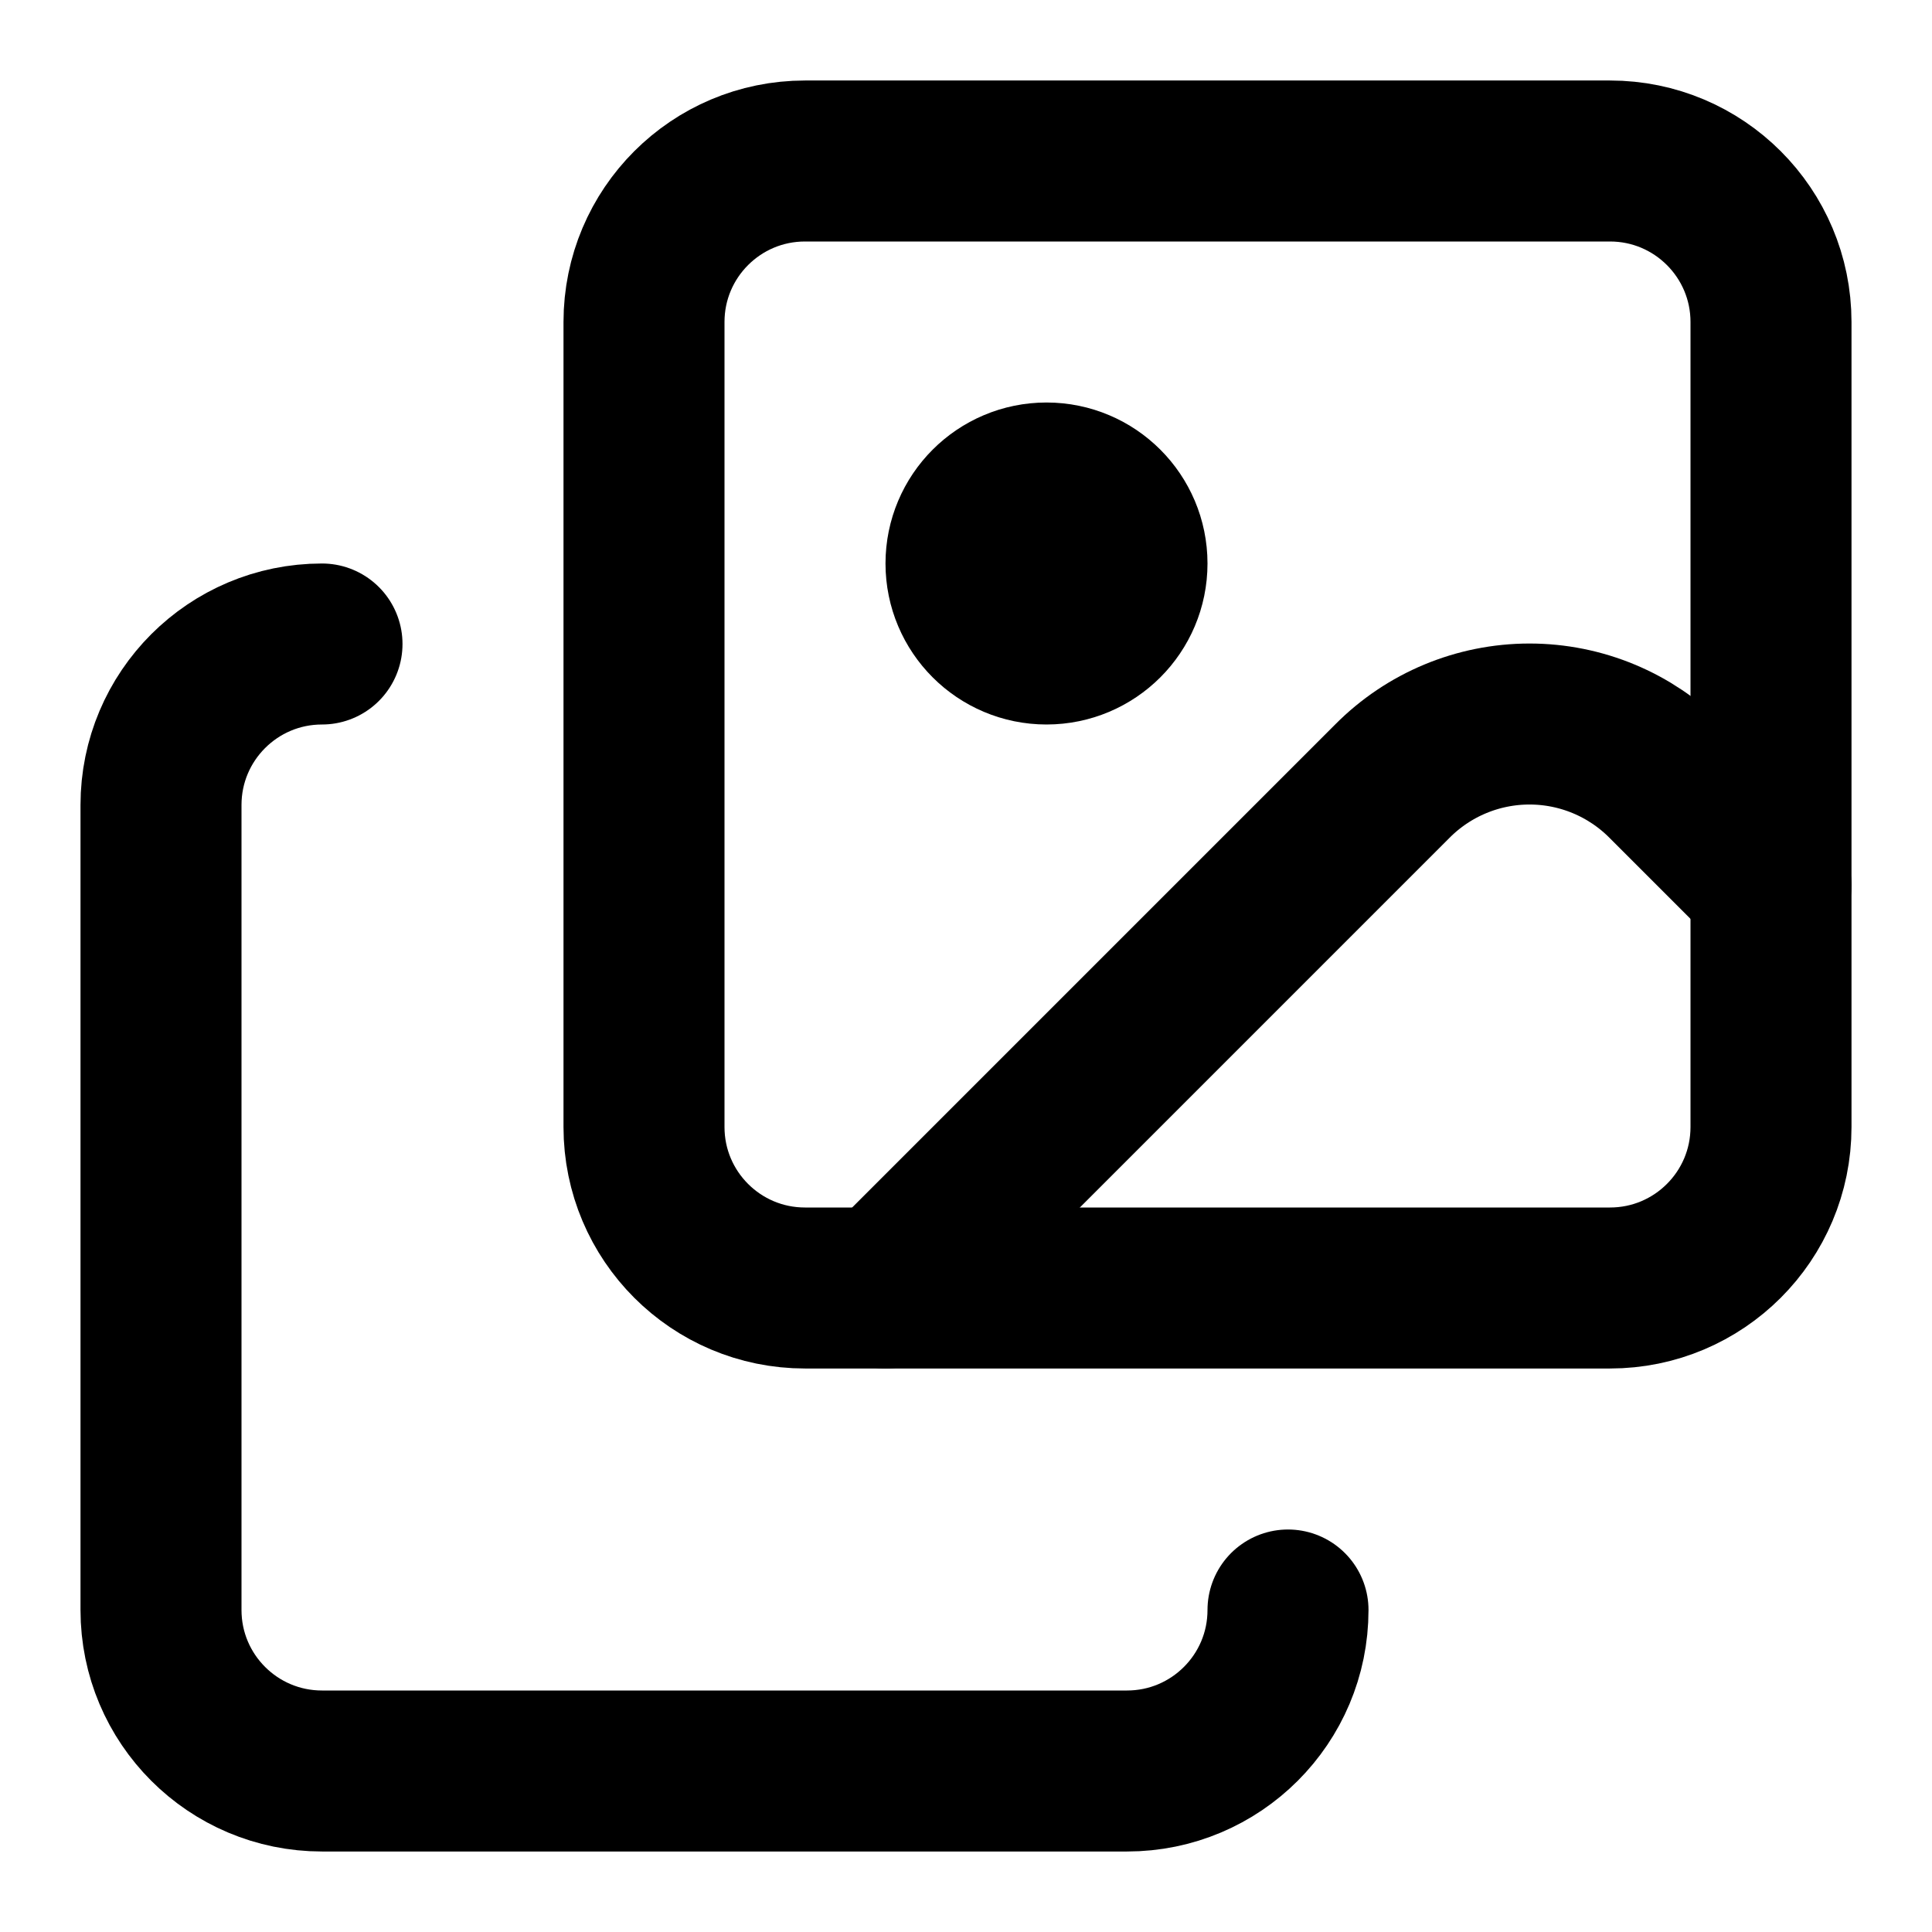
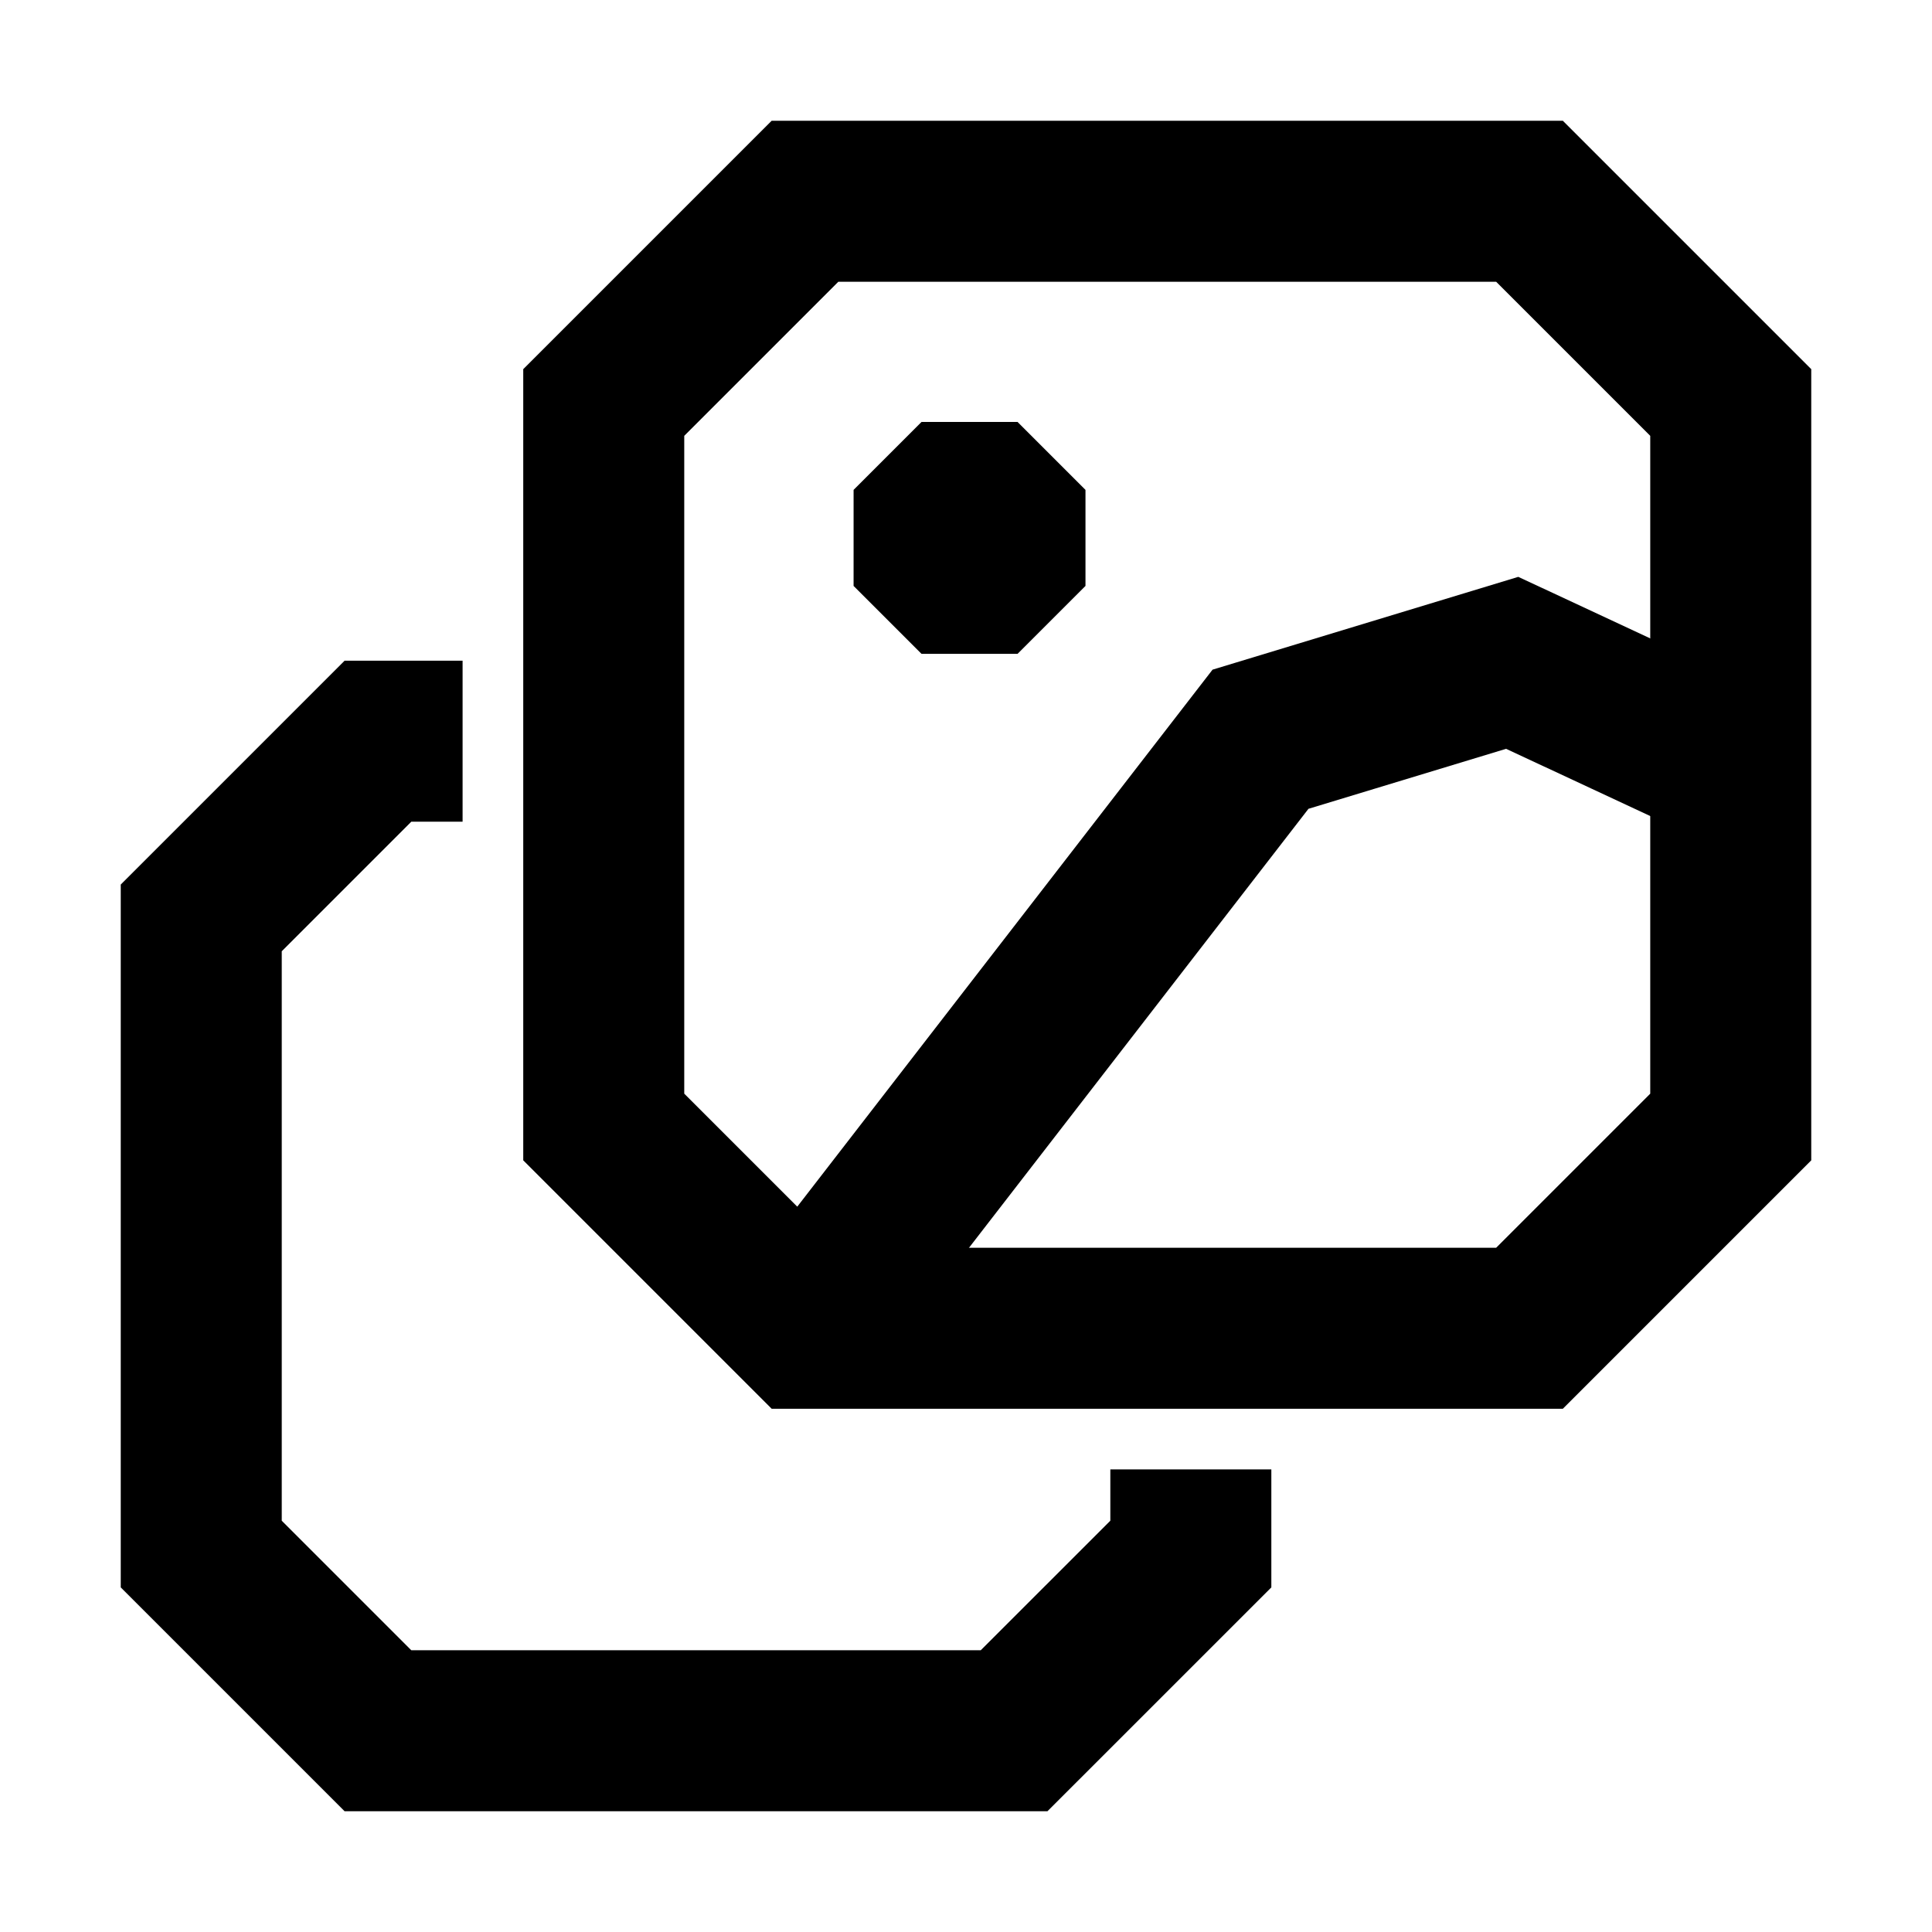
- <svg xmlns="http://www.w3.org/2000/svg" width="24" height="24" viewBox="0 0 24 24" fill="none" stroke="currentColor" stroke-width="2" stroke-linecap="round" stroke-linejoin="round" class="lucide lucide-images preview-icon">
-   <path d="m22 11-1.296-1.296a2.4 2.4 0 0 0-3.408 0L11 16" />
-   <path d="M4 8a2 2 0 0 0-2 2v10a2 2 0 0 0 2 2h10a2 2 0 0 0 2-2" />
-   <circle cx="13" cy="7" r="1" fill="currentColor" />
-   <rect x="8" y="2" width="14" height="14" rx="2" />
+ <svg xmlns="http://www.w3.org/2000/svg" width="48" height="48" viewBox="0 0 48 48" version="1.1" id="svg1" xml:space="preserve">
+   <defs id="defs1" />
+   <g id="layer1-3">
+     <path id="rect4-1" style="opacity:1;fill:none;stroke:#000000;stroke-width:4;stroke-linecap:square" d="m 20,5 h 18 l 5,5 v 18 l -5,5 H 20 L 15,28 V 10 Z" />
+     <path id="rect4-6" style="fill:none;stroke:#000000;stroke-width:4;stroke-linecap:square" d="m 29.586,38.507 v 0.103 L 25.195,43 H 9.39 L 5,38.61 V 22.805 l 4.39,-4.39 v 0 h 0.103" />
+     <path style="opacity:1;fill:none;stroke:#000000;stroke-width:4;stroke-linecap:butt;stroke-opacity:1" d="M 20,33 31.317,18.366 37.57,16.468 43,19" id="path4-9" />
+     <path style="opacity:1;fill:none;stroke:#000000;stroke-width:124.628;stroke-linecap:butt;stroke-opacity:1" id="path5-4" d="M 45,45 24,53.698 3,45 -5.698,24 3,3 24,-5.698 45,3 53.698,24 Z" transform="matrix(0.02965237,0.01228241,-0.01228241,0.02965237,23.67095,12.35771)" />
+   </g>
</svg>
